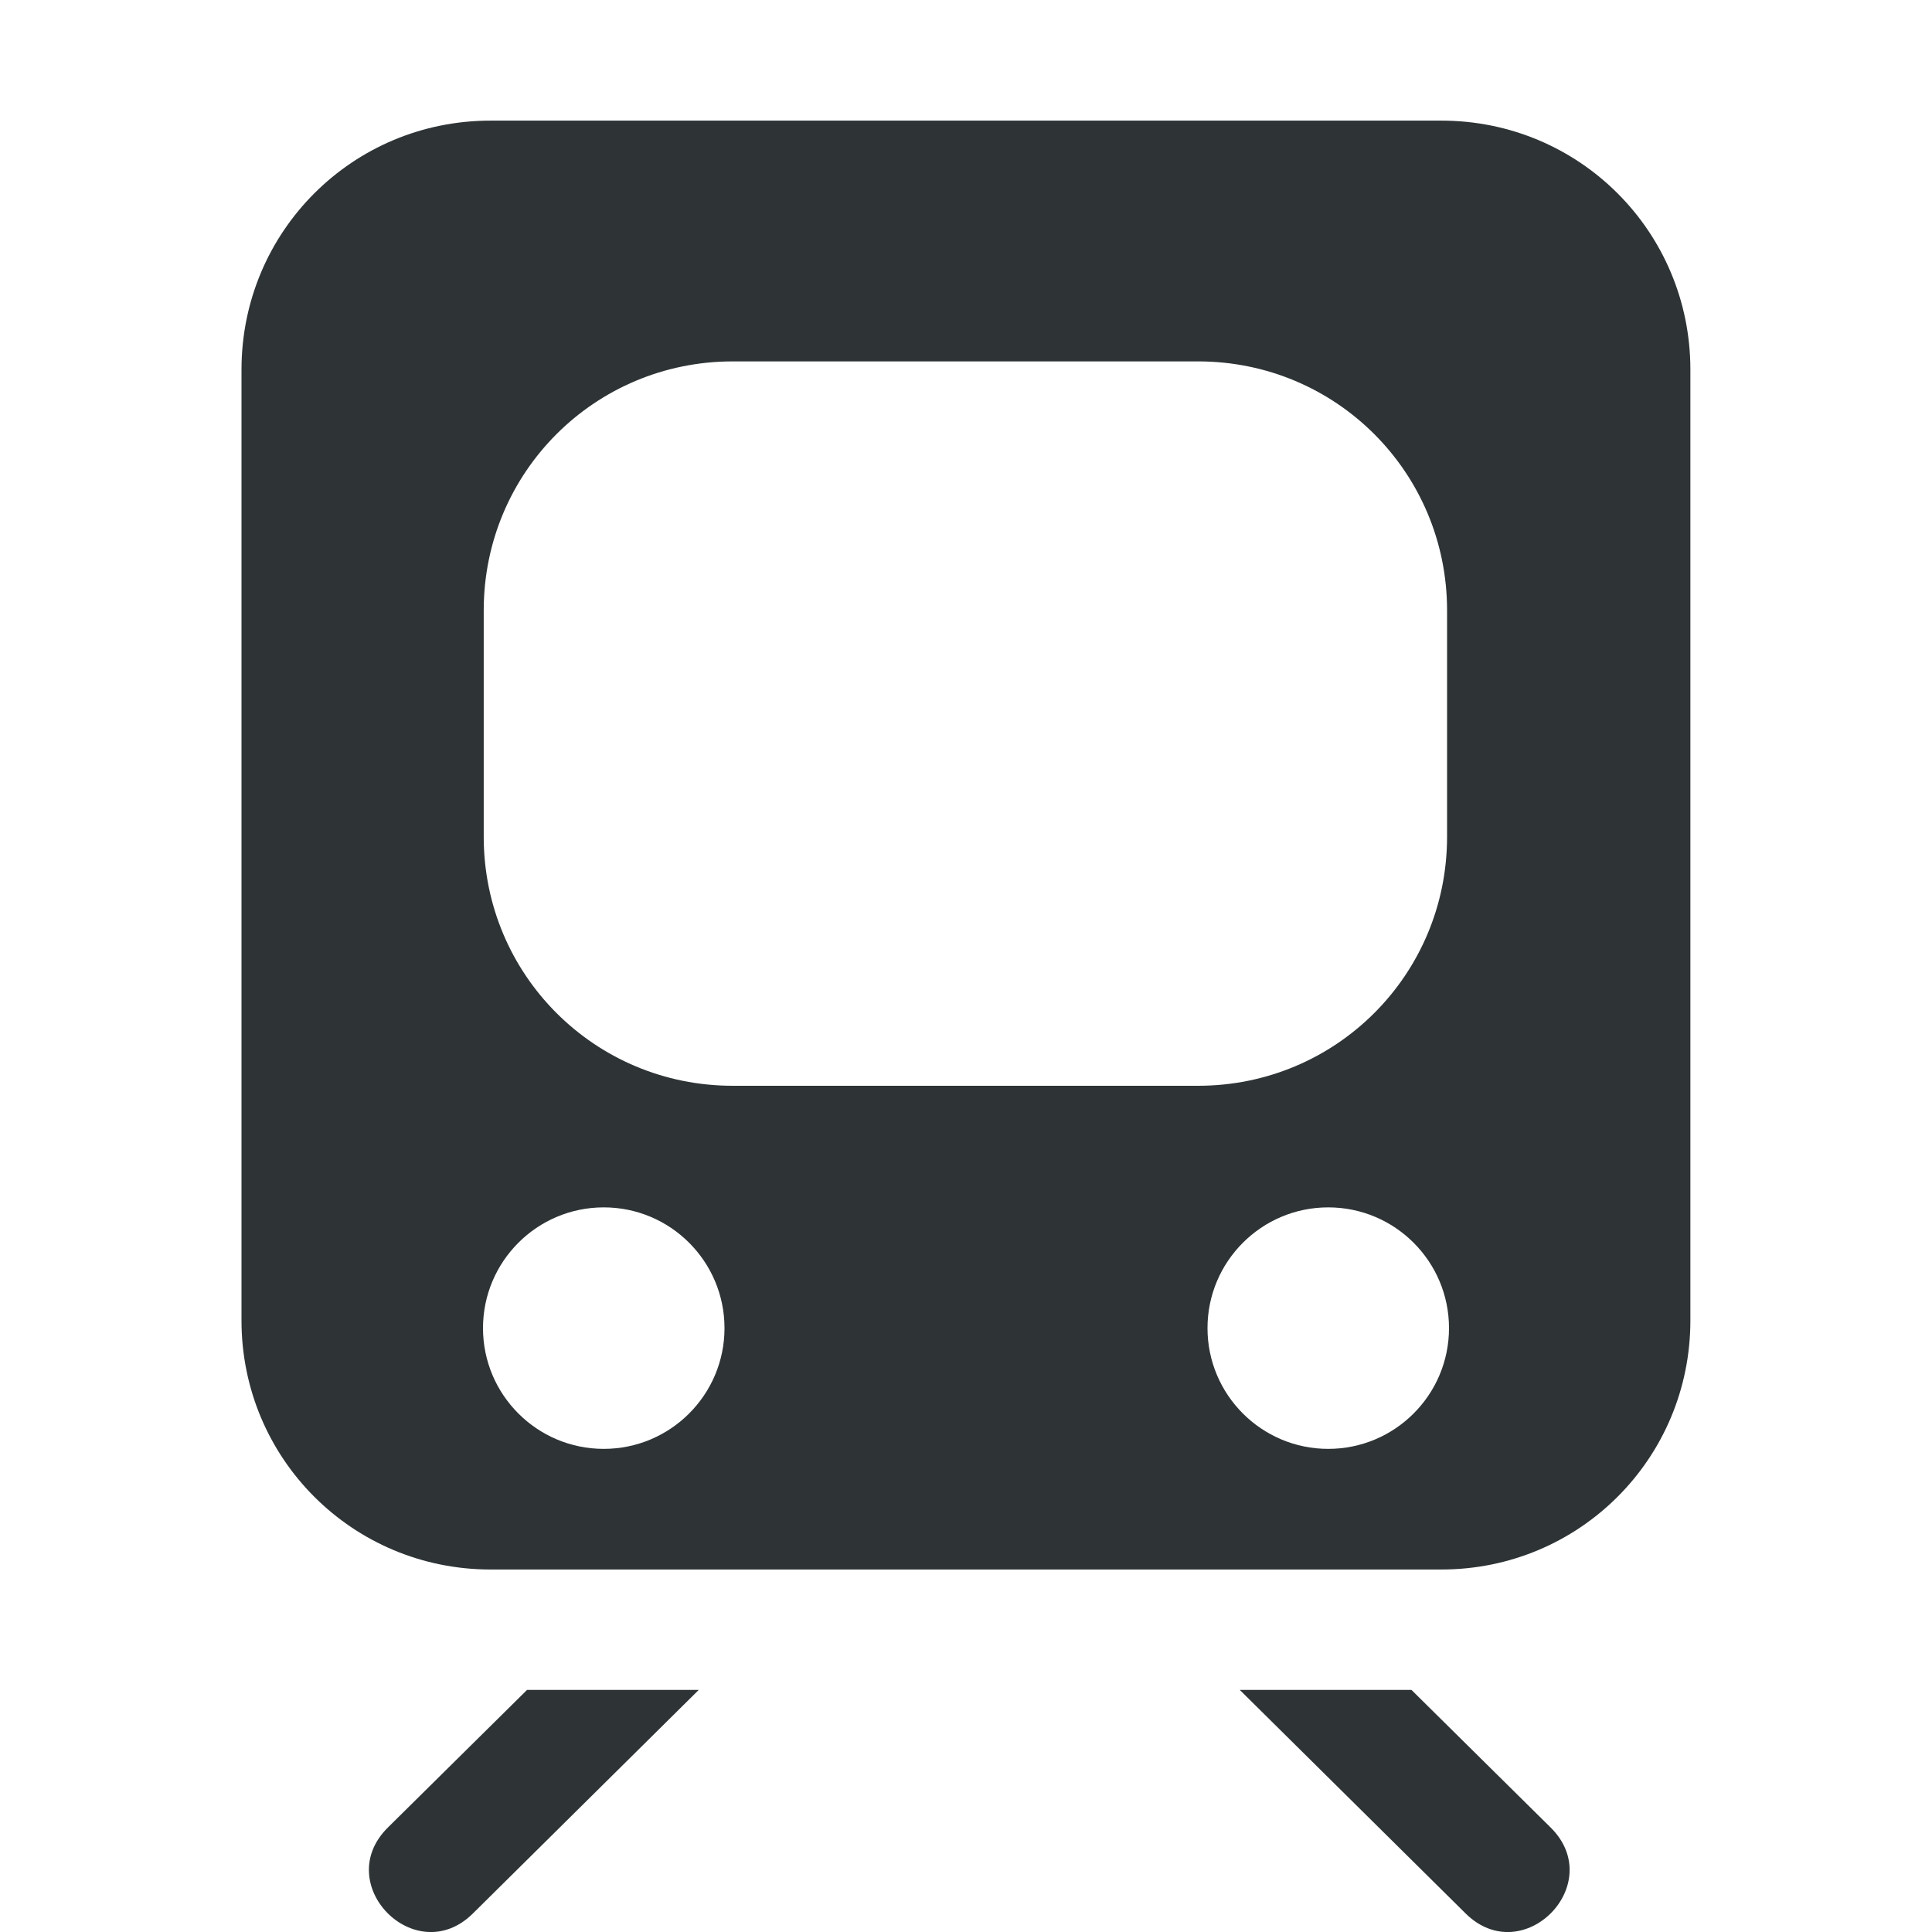
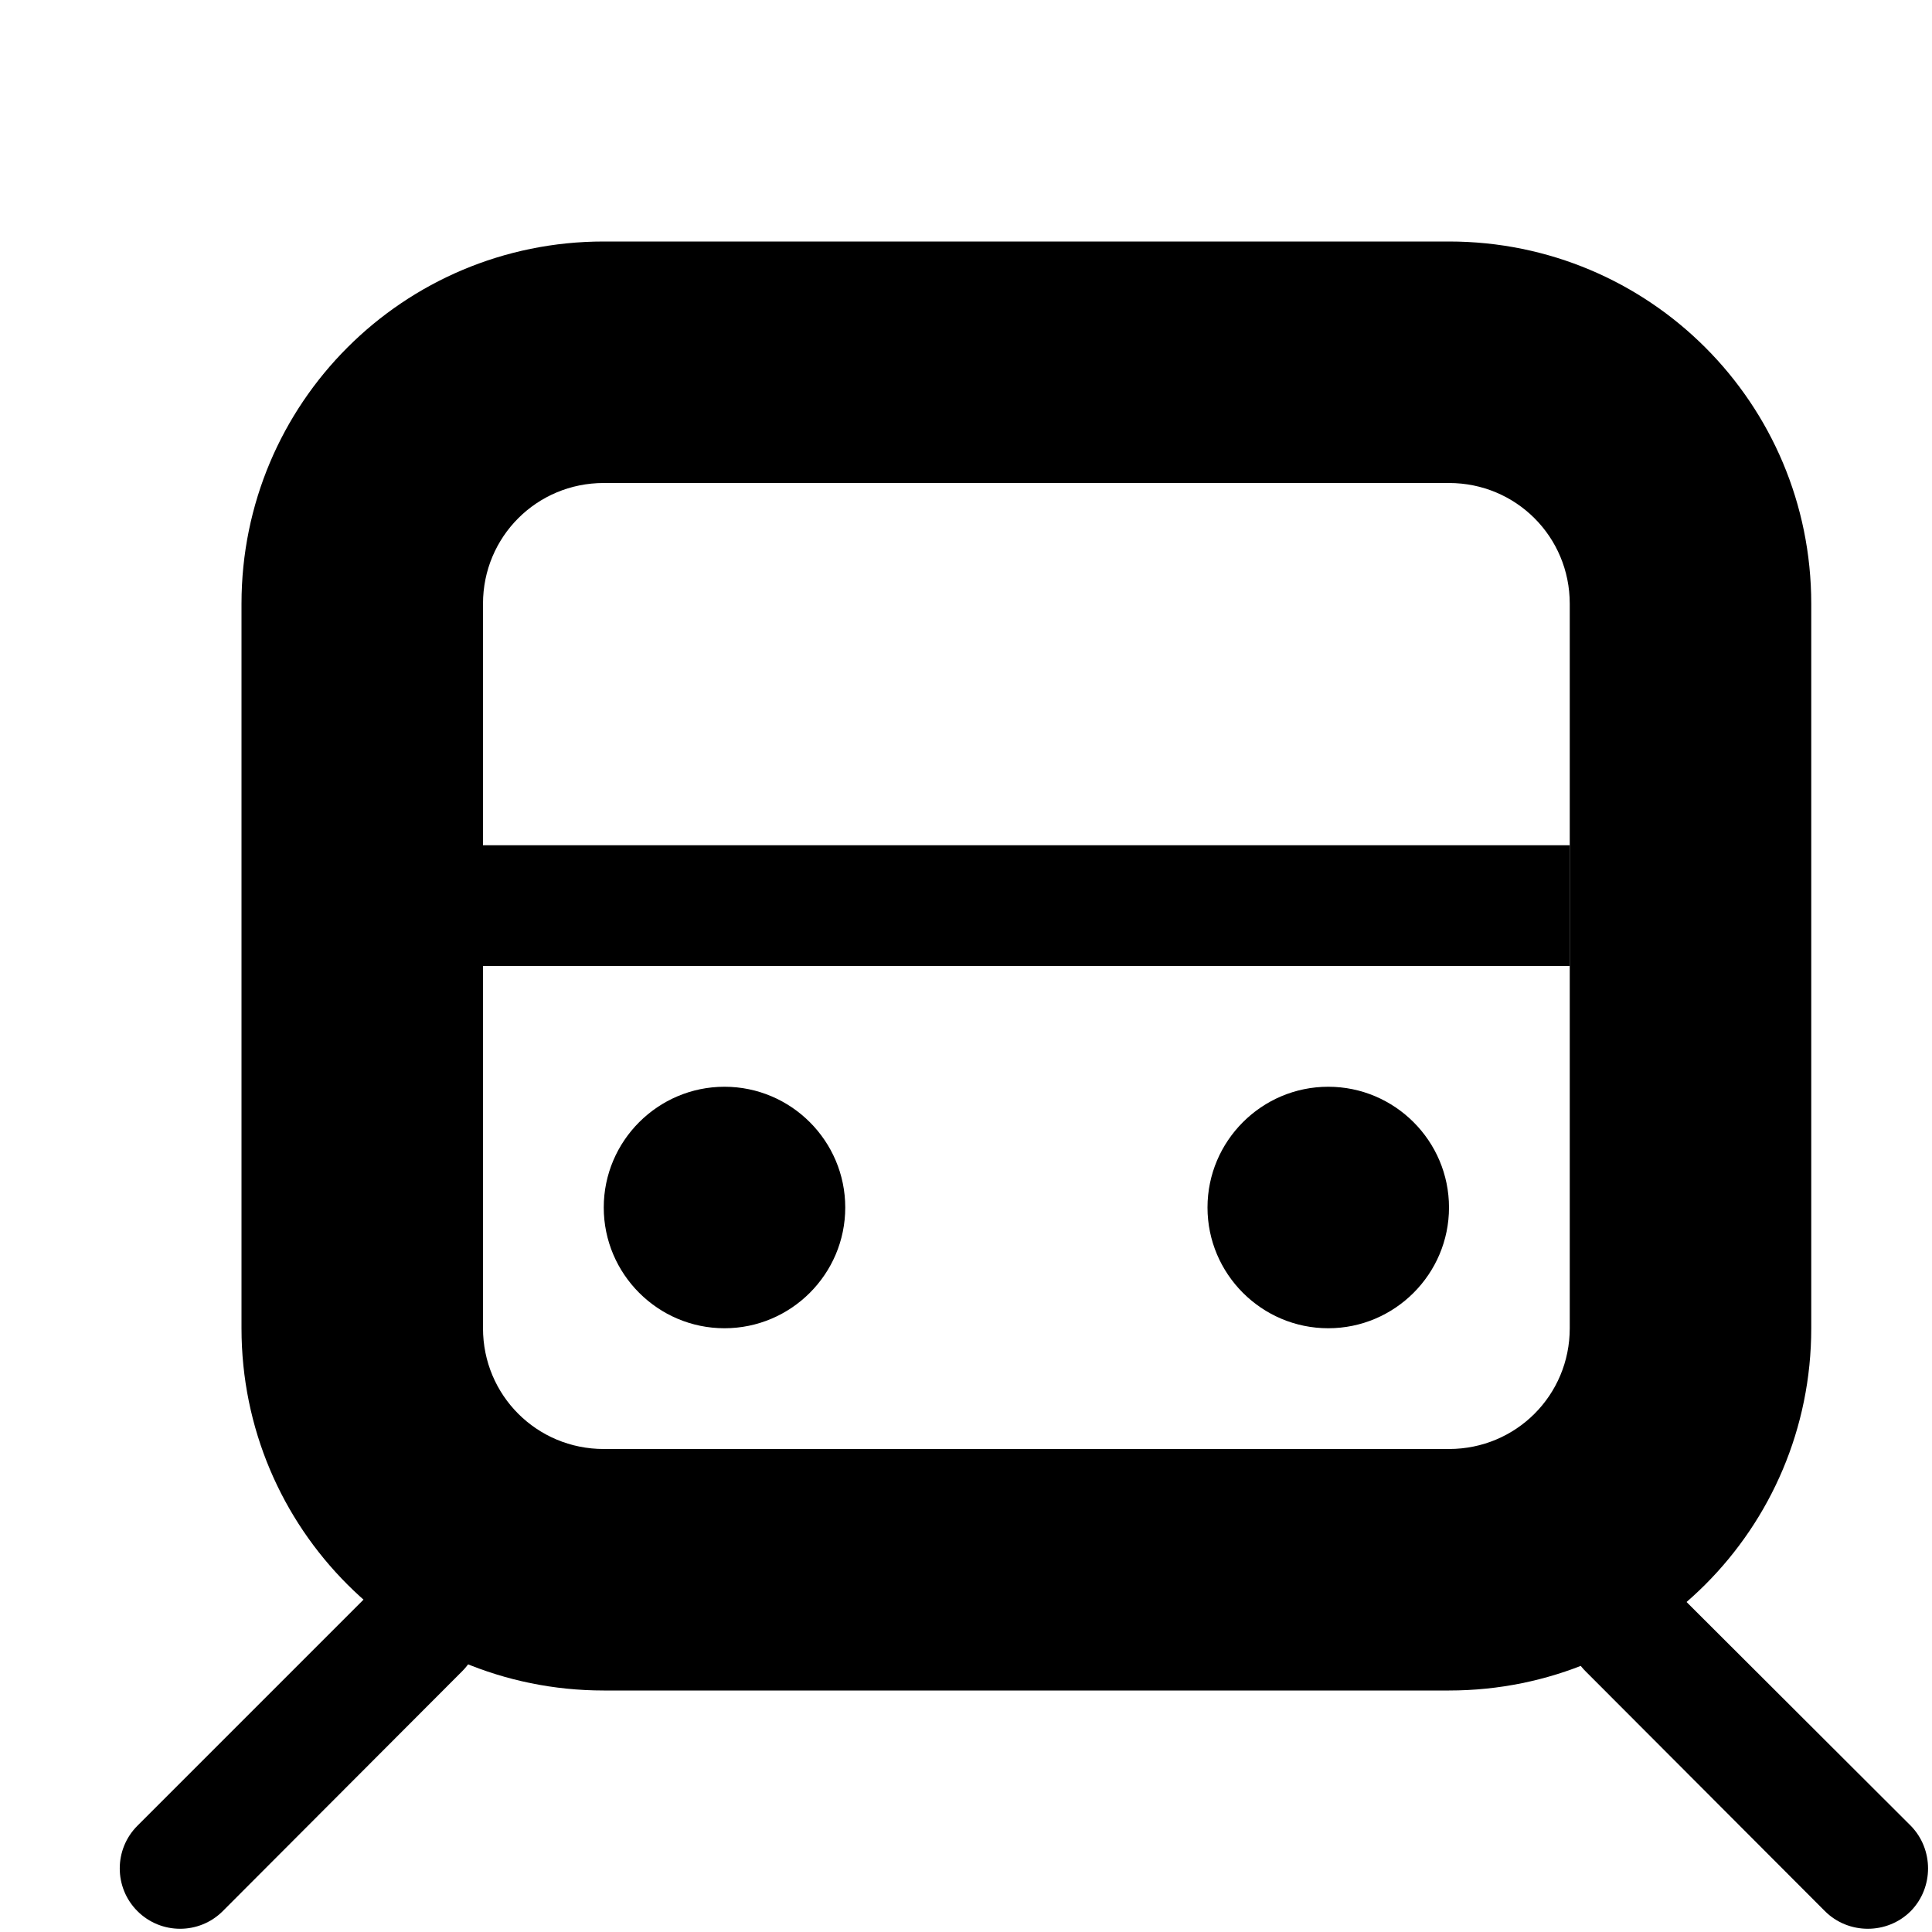
- <svg xmlns="http://www.w3.org/2000/svg" width="16" height="16" viewBox="0 0 16 16" id="svg5027" version="1.1">
-   <defs id="defs5029" />
-   <g id="layer1" transform="translate(0,-1036.362)">
-     <path style="opacity:1;fill:#2e3436;fill-opacity:1;stroke:none;stroke-width:1;stroke-linecap:round;stroke-linejoin:round;stroke-miterlimit:4;stroke-dasharray:none;stroke-dashoffset:0;stroke-opacity:1" d="m 4.062,1037.361 c -1.143,0 -2.062,0.92 -2.062,2.062 l 0,7.875 c 0,1.143 0.92,2.062 2.062,2.062 l 7.875,0 c 1.143,0 2.062,-0.92 2.062,-2.062 l 0,-7.875 c 0,-1.143 -0.92,-2.062 -2.062,-2.062 l -7.875,0 z m 2.006,1.994 3.854,0 c 1.143,0 2.062,0.92 2.062,2.062 l 0,1.875 c 0,1.143 -0.92,2.062 -2.062,2.062 l -3.854,0 c -1.143,0 -2.062,-0.92 -2.062,-2.062 l 0,-1.875 c 0,-1.143 0.92,-2.062 2.062,-2.062 z M 5,1046.361 c 0.552,0 1,0.448 1,1 0,0.552 -0.448,1 -1,1 -0.552,0 -1,-0.448 -1,-1 0,-0.552 0.448,-1 1,-1 z m 6,0 c 0.552,0 1,0.448 1,1 0,0.552 -0.448,1 -1,1 -0.552,0 -1,-0.448 -1,-1 0,-0.552 0.448,-1 1,-1 z m -6.635,3.996 -1.152,1.139 c -0.475,0.469 0.228,1.182 0.703,0.713 l 1.871,-1.852 -1.422,0 z m 5.902,0 1.871,1.852 c 0.475,0.469 1.178,-0.244 0.703,-0.713 l -1.152,-1.139 -1.422,0 z" id="rect5154-8-2-7-9-8-5-2-33-4-4-4" />
+ <svg xmlns="http://www.w3.org/2000/svg" height="16px" viewBox="0 0 16 16" width="16px">
+   <path d="m 12 4 c 0.555 0 1 0.445 1 1 v 6 c 0 0.555 -0.445 1 -1 1 h -7 c -0.555 0 -1 -0.445 -1 -1 v -6 c 0 -0.555 0.445 -1 1 -1 z m -10 1 v 6 c 0 1.66 1.34 3 3 3 h 7 c 1.66 0 3 -1.34 3 -3 v -6 c 0 -1.66 -1.34 -3 -3 -3 h -7 c -1.66 0 -3 1.34 -3 3 z m 0 0" />
+   <path d="m 4 7 h 9 v 1 h -9 z m 0 0" fill-rule="evenodd" />
+   <path d="m 13.488 12.992 c -0.133 0 -0.262 0.051 -0.355 0.148 c -0.195 0.191 -0.195 0.512 0 0.703 l 1.98 1.984 c 0.195 0.195 0.516 0.195 0.711 0 c 0.191 -0.195 0.191 -0.512 0 -0.707 l -1.984 -1.98 c -0.094 -0.098 -0.223 -0.148 -0.352 -0.148 z m 0 0" />
+   <path d="m 3.473 12.992 c 0.133 0 0.258 0.051 0.352 0.148 c 0.195 0.191 0.195 0.512 0 0.703 l -1.98 1.984 c -0.195 0.195 -0.512 0.195 -0.707 0 c -0.195 -0.195 -0.195 -0.512 0 -0.707 l 1.98 -1.98 c 0.098 -0.098 0.223 -0.148 0.355 -0.148 z m 0 0" />
+   <g fill-rule="evenodd">
+     <path d="m 7 10 c 0 0.551 -0.449 1 -1 1 s -1 -0.449 -1 -1 s 0.449 -1 1 -1 s 1 0.449 1 1 z m 0 0" />
+     <path d="m 12 10 c 0 0.551 -0.449 1 -1 1 s -1 -0.449 -1 -1 s 0.449 -1 1 -1 s 1 0.449 1 1 z m 0 0" />
  </g>
</svg>
